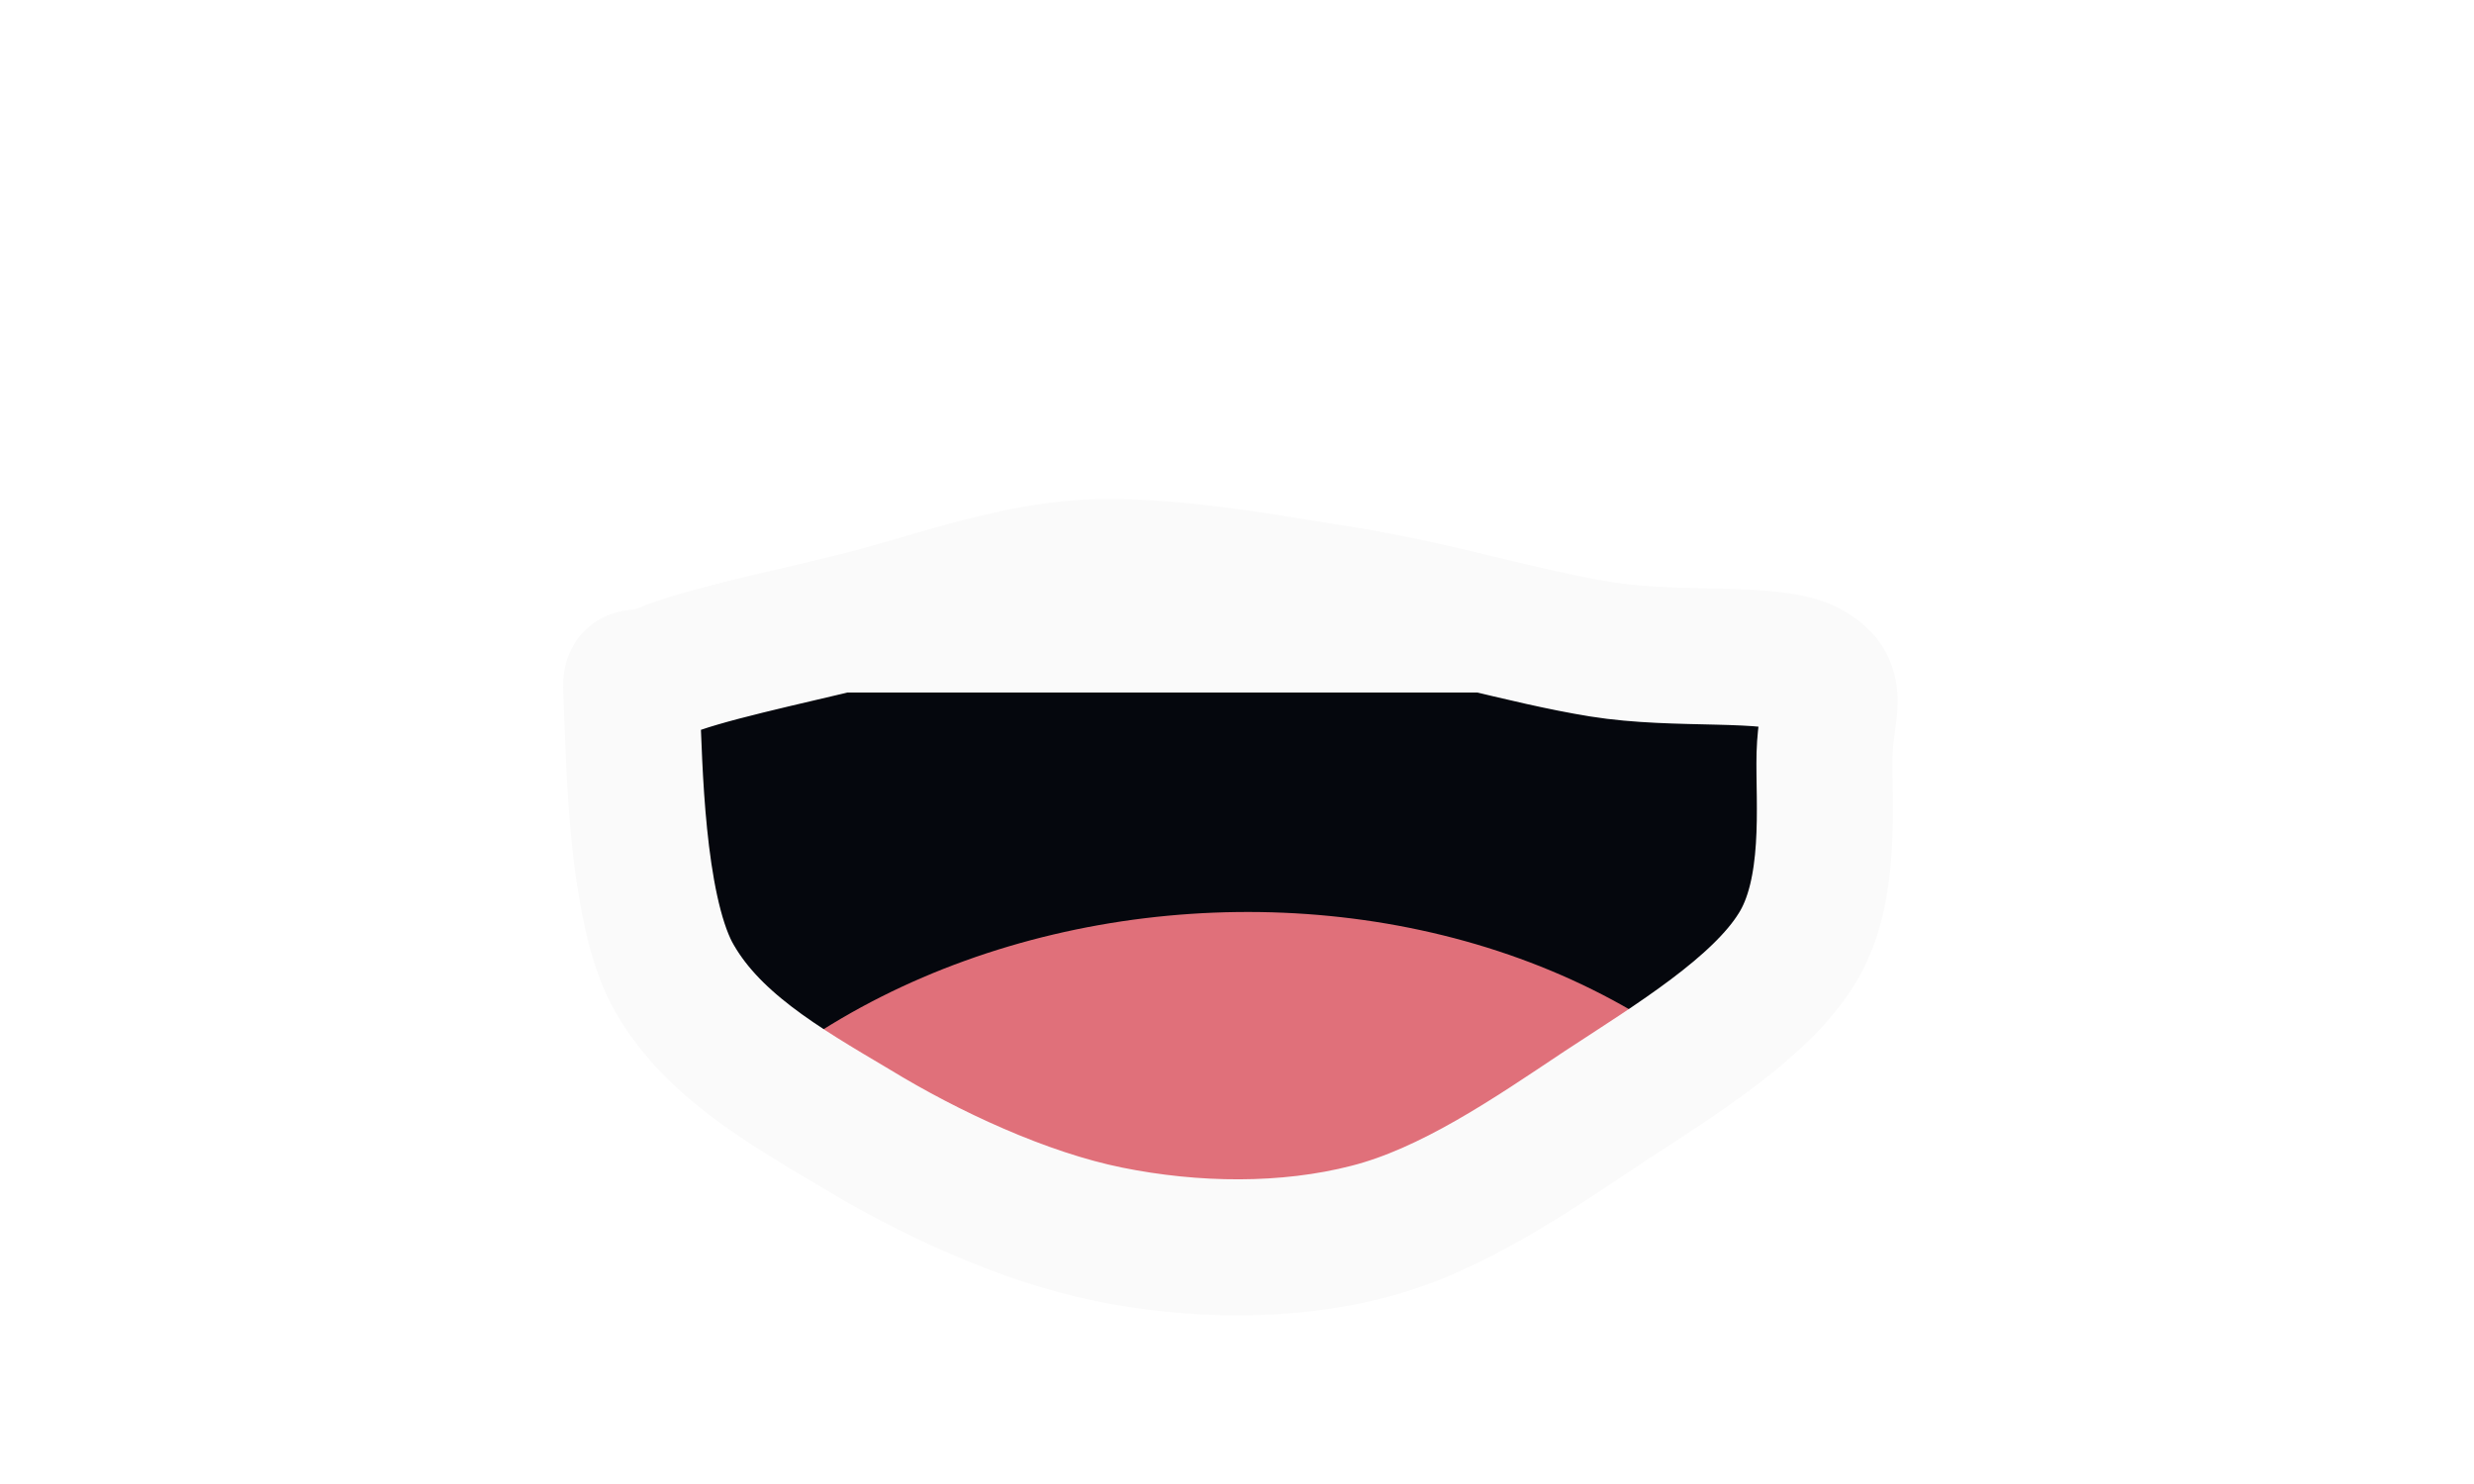
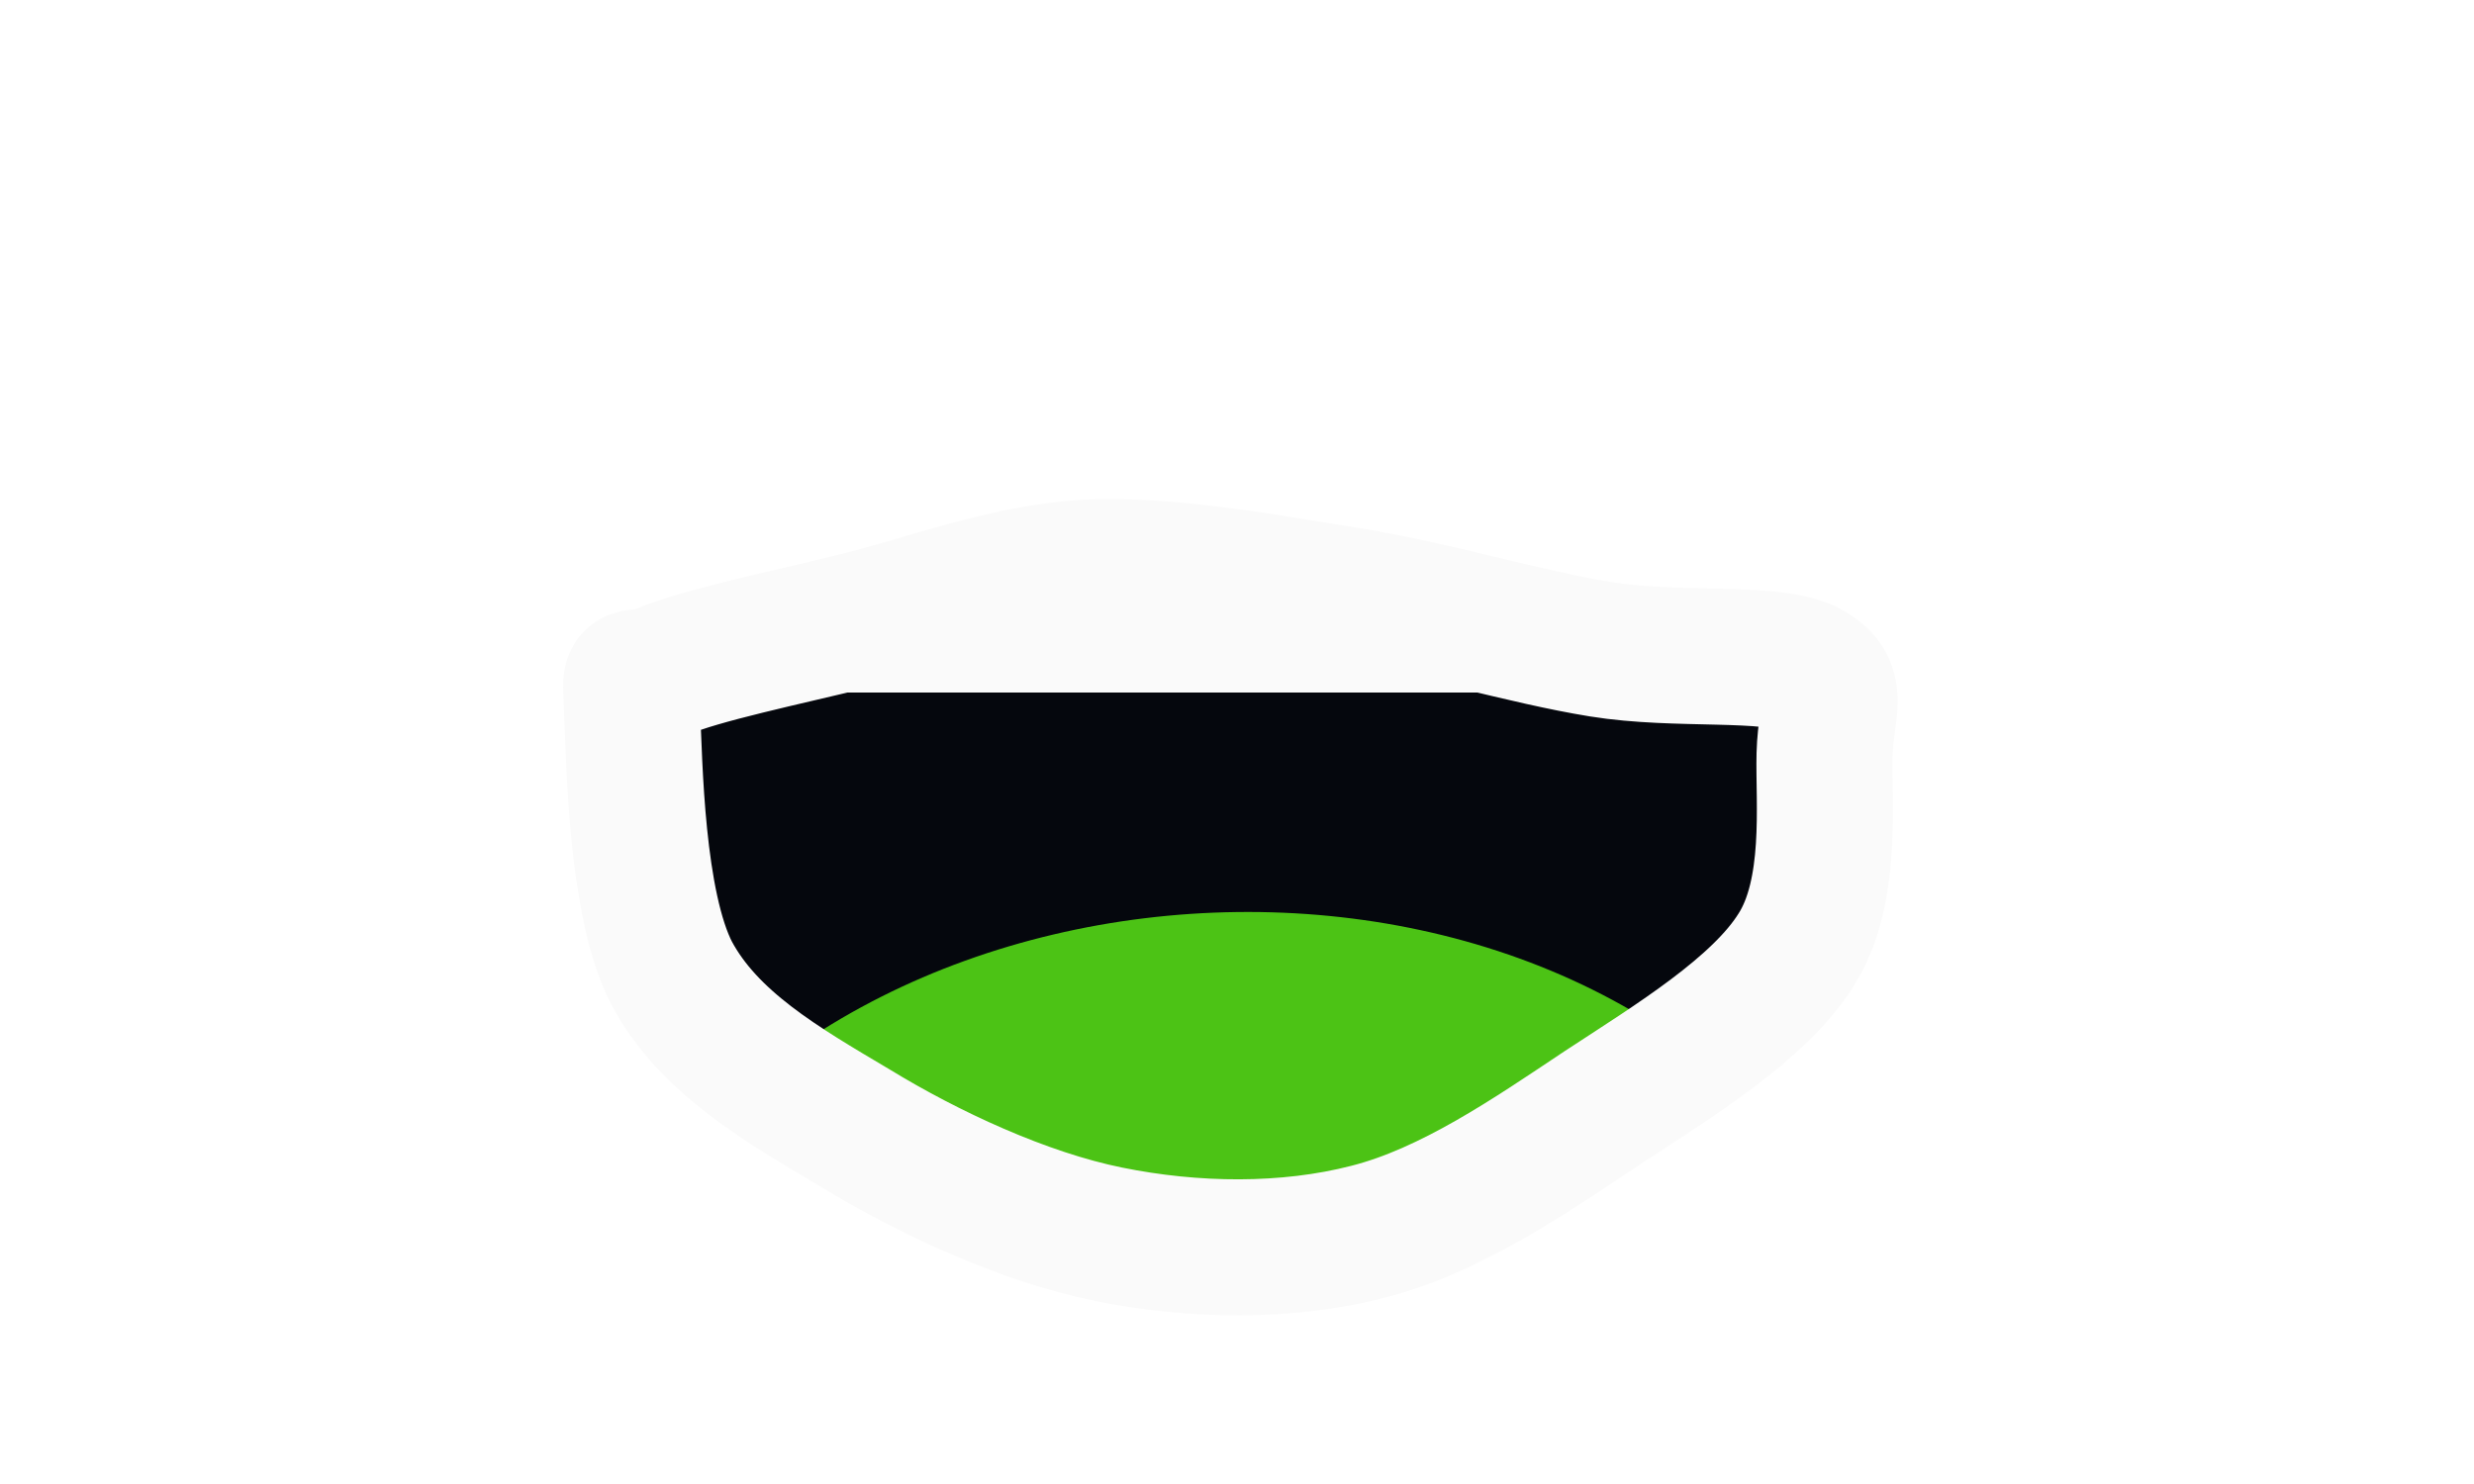
<svg xmlns="http://www.w3.org/2000/svg" viewBox="0 0 200 120">
  <defs>
    <path id="lips" d="M47.5,11C47.4,14.8 48.2,22.1 45.2,26.8C42.2,31.6 35.3,35.8 29.5,39.6C23.8,43.4 17.3,47.9 10.6,49.6C4,51.3 -3.5,51.2 -10.4,49.8C-17.3,48.4 -25,44.8 -30.9,41.2C-36.8,37.7 -42.7,34.3 -45.7,28.7C-48.6,23.1 -48.7,11.6 -48.9,7.6C-49,3.5 -49.4,5.5 -46.4,4.3C-43.4,3 -36.6,1.6 -30.9,0.2C-25.2,-1.2 -18.8,-3.7 -12.2,-4.1C-5.5,-4.4 1.9,-3 8.8,-1.9C15.8,-0.8 23.2,1.5 29.4,2.5C35.6,3.5 43,2.6 46,4C49,5.5 47.6,7.2 47.5,11Z" />
    <clipPath id="inside">
      <use href="#lips" />
    </clipPath>
  </defs>
  <g transform="translate(100 50)">
    <use href="#lips" fill="#05070d" />
-     <path d="M-50,50C-30,16 30,14 50,50Z" fill="#e0707a" clip-path="url(#inside)" />
+     <path d="M-50,50C-30,16 30,14 50,50Z" fill="#4cc315" clip-path="url(#inside)" />
    <rect x="-50" y="-4" width="100" height="10" fill="#fafafa" clip-path="url(#inside)" />
    <use href="#lips" fill="none" stroke="#fafafa" stroke-width="11" stroke-linecap="round" stroke-linejoin="round" />
  </g>
</svg>
